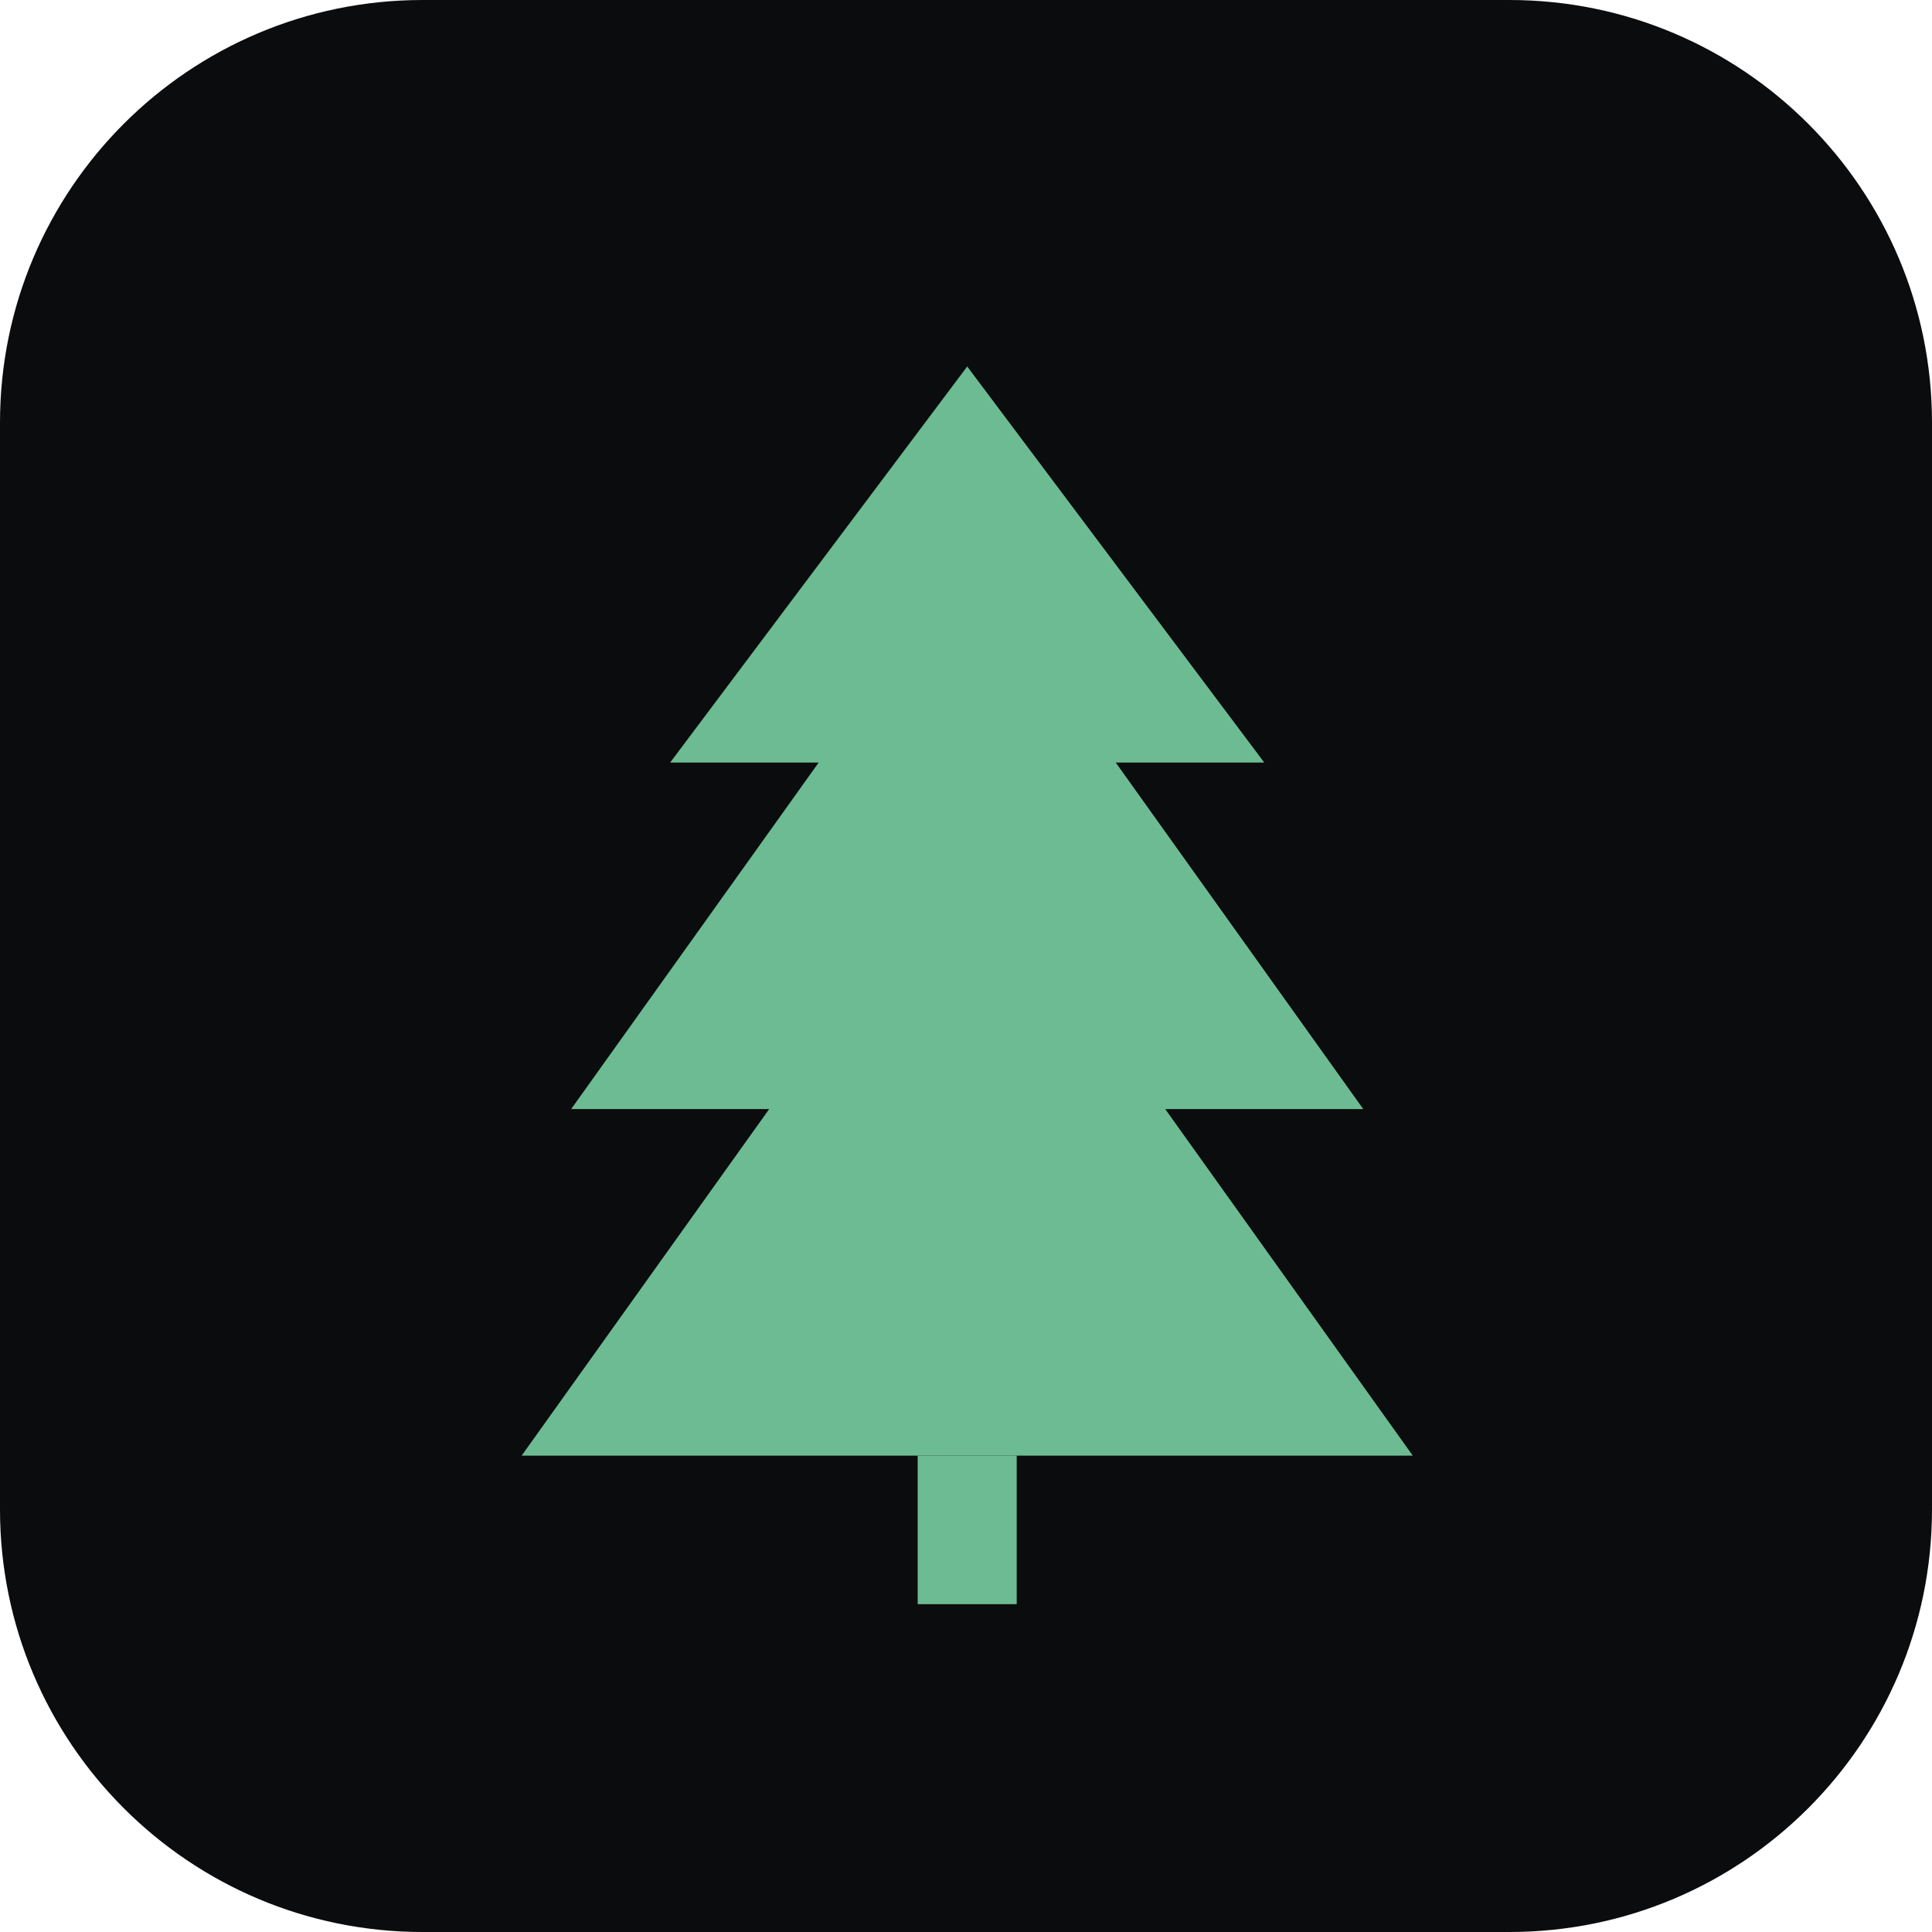
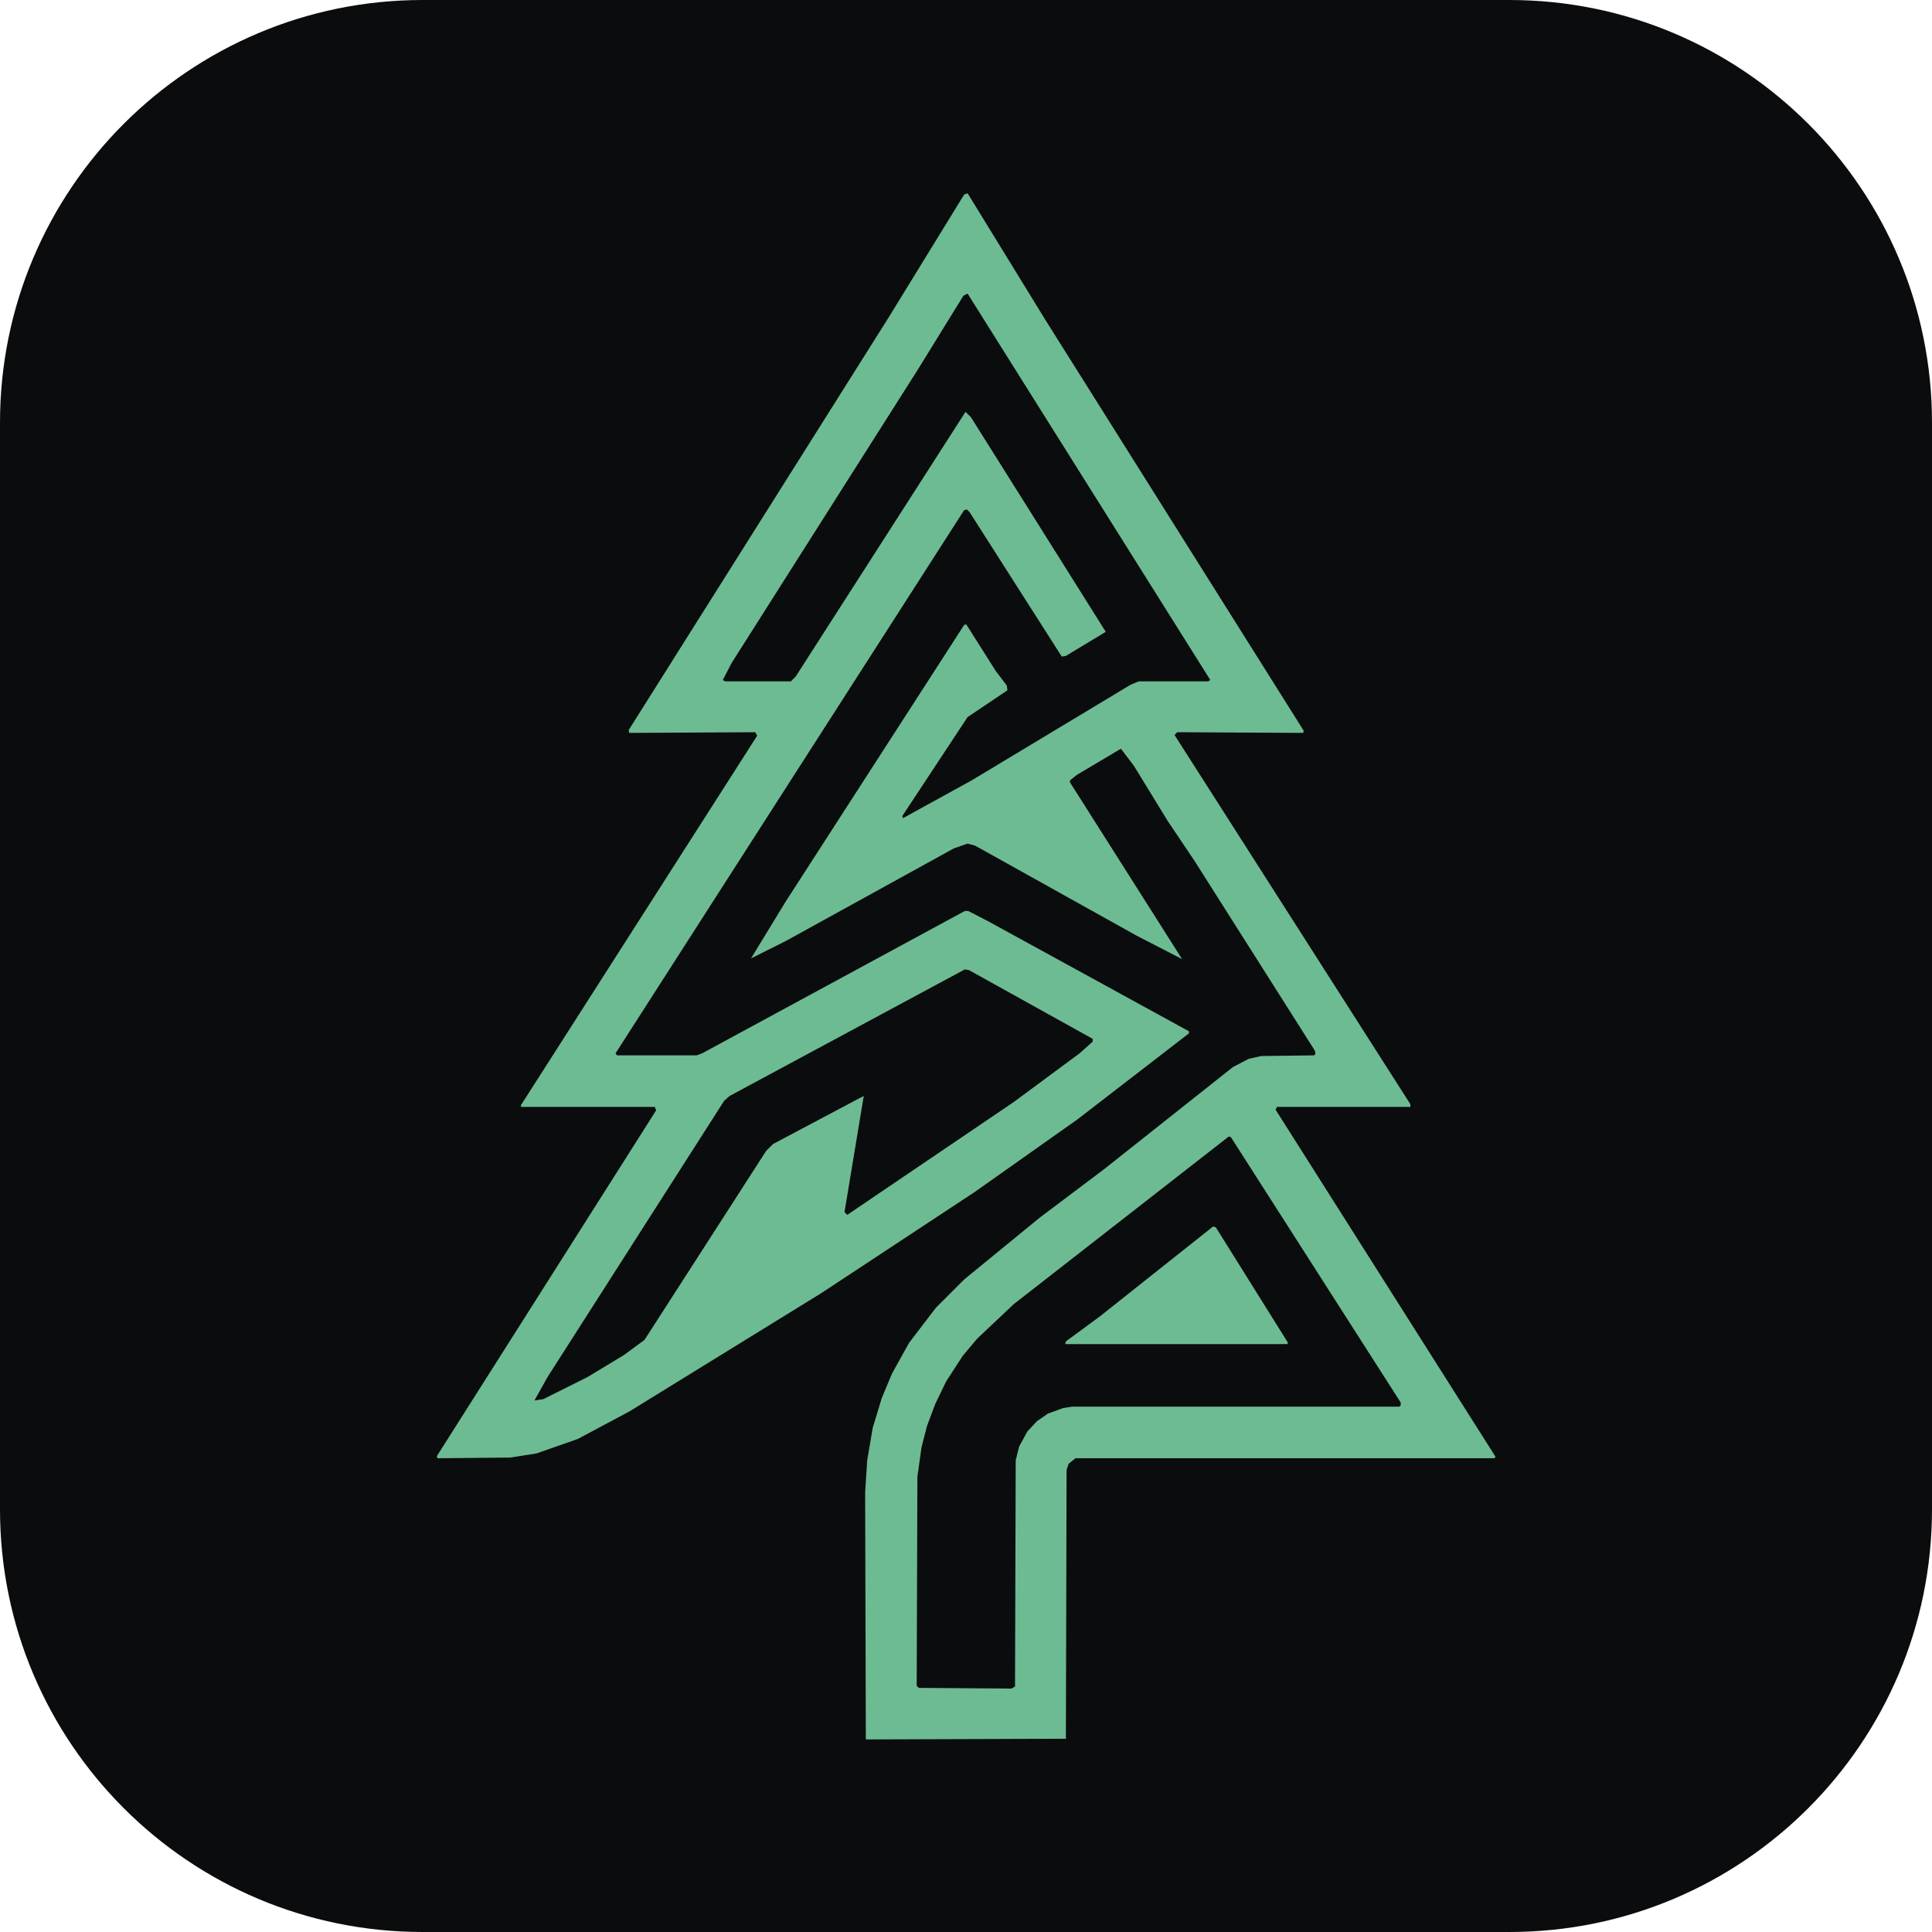
<svg xmlns="http://www.w3.org/2000/svg" viewBox="0 0 64 64">
  <rect width="64" height="64" rx="14" fill="#0b0c0d" />
-   <g transform="translate(14 10.5) scale(1.64)" fill="#6dbb93">
-     <path d="M11 1 5 9h3l-5 7h4l-5 7h18l-5-7h4l-5-7h3z" />
-     <rect x="10" y="23" width="2" height="3" />
-   </g>
+   <path transform="translate(14.47 6.40) scale(0.0911)" fill="#6dbb93" fill-rule="evenodd" d="M309.50 418.00 283.25 376.00 282.25 375.75 241.00 408.50 228.75 417.50 228.50 418.50 309.25 418.50ZM193.00 0.00 191.75 0.50 164.25 45.25 69.75 195.25 70.00 196.25 115.75 196.00 116.50 197.25 30.50 331.75 30.75 332.25 79.25 332.25 79.75 333.50 0.00 459.25 0.25 460.00 26.75 459.75 36.25 458.25 51.25 453.00 70.00 443.00 139.75 400.00 195.50 363.25 233.00 336.75 273.50 305.50 273.50 304.75 200.50 264.75 193.25 261.00 192.00 261.00 96.50 312.75 94.50 313.50 65.50 313.50 65.00 312.75 191.75 115.25 192.75 115.00 193.75 116.00 227.25 168.50 228.75 168.25 243.25 159.50 194.25 81.50 192.25 79.50 130.50 175.75 128.75 177.50 104.75 177.50 104.00 177.00 107.25 170.75 175.00 64.00 191.50 37.25 193.00 36.50 281.25 177.00 280.50 177.50 255.25 177.50 252.25 178.75 194.50 213.50 169.50 227.25 169.25 226.50 193.00 190.50 207.50 180.75 207.25 179.00 203.25 173.75 192.50 156.75 191.75 157.00 126.75 257.75 114.25 278.25 126.75 272.00 188.00 238.25 193.00 236.50 195.75 237.25 254.50 270.00 271.00 278.50 230.25 214.25 230.25 213.50 232.75 211.50 248.75 202.00 253.50 208.25 265.75 228.25 275.50 242.75 319.25 311.75 319.50 313.00 319.00 313.50 299.75 313.75 295.25 314.75 289.50 317.75 242.50 355.00 219.25 372.50 191.75 395.00 181.50 405.25 171.75 418.00 165.50 429.25 161.75 438.25 158.50 449.00 156.50 460.75 155.75 472.50 156.00 562.25 228.75 562.00 229.00 464.25 229.75 462.00 232.25 460.00 384.50 460.00 385.00 459.50 305.00 333.25 305.50 332.25 354.00 332.25 354.00 331.25 268.25 197.00 269.25 196.00 315.00 196.25 315.25 195.50 221.25 46.00ZM288.75 343.25 350.50 439.75 350.50 440.75 350.00 441.25 231.00 441.25 227.75 441.75 222.25 443.75 218.25 446.50 214.75 450.25 211.75 455.75 210.50 460.75 210.25 543.00 209.00 543.75 175.25 543.50 174.50 542.75 174.75 466.75 176.25 456.00 178.25 448.25 181.25 440.25 185.25 432.00 191.25 422.75 196.50 416.50 209.75 404.00 288.00 343.00ZM238.50 307.50 238.50 308.50 233.75 312.75 209.75 330.50 149.25 371.50 148.25 370.50 155.25 328.25 122.25 345.75 119.75 348.25 75.50 417.00 68.00 422.50 54.75 430.50 38.75 438.50 35.50 439.00 40.25 430.50 104.50 330.00 106.50 328.25 192.00 282.25 193.50 282.50Z" />
</svg>
